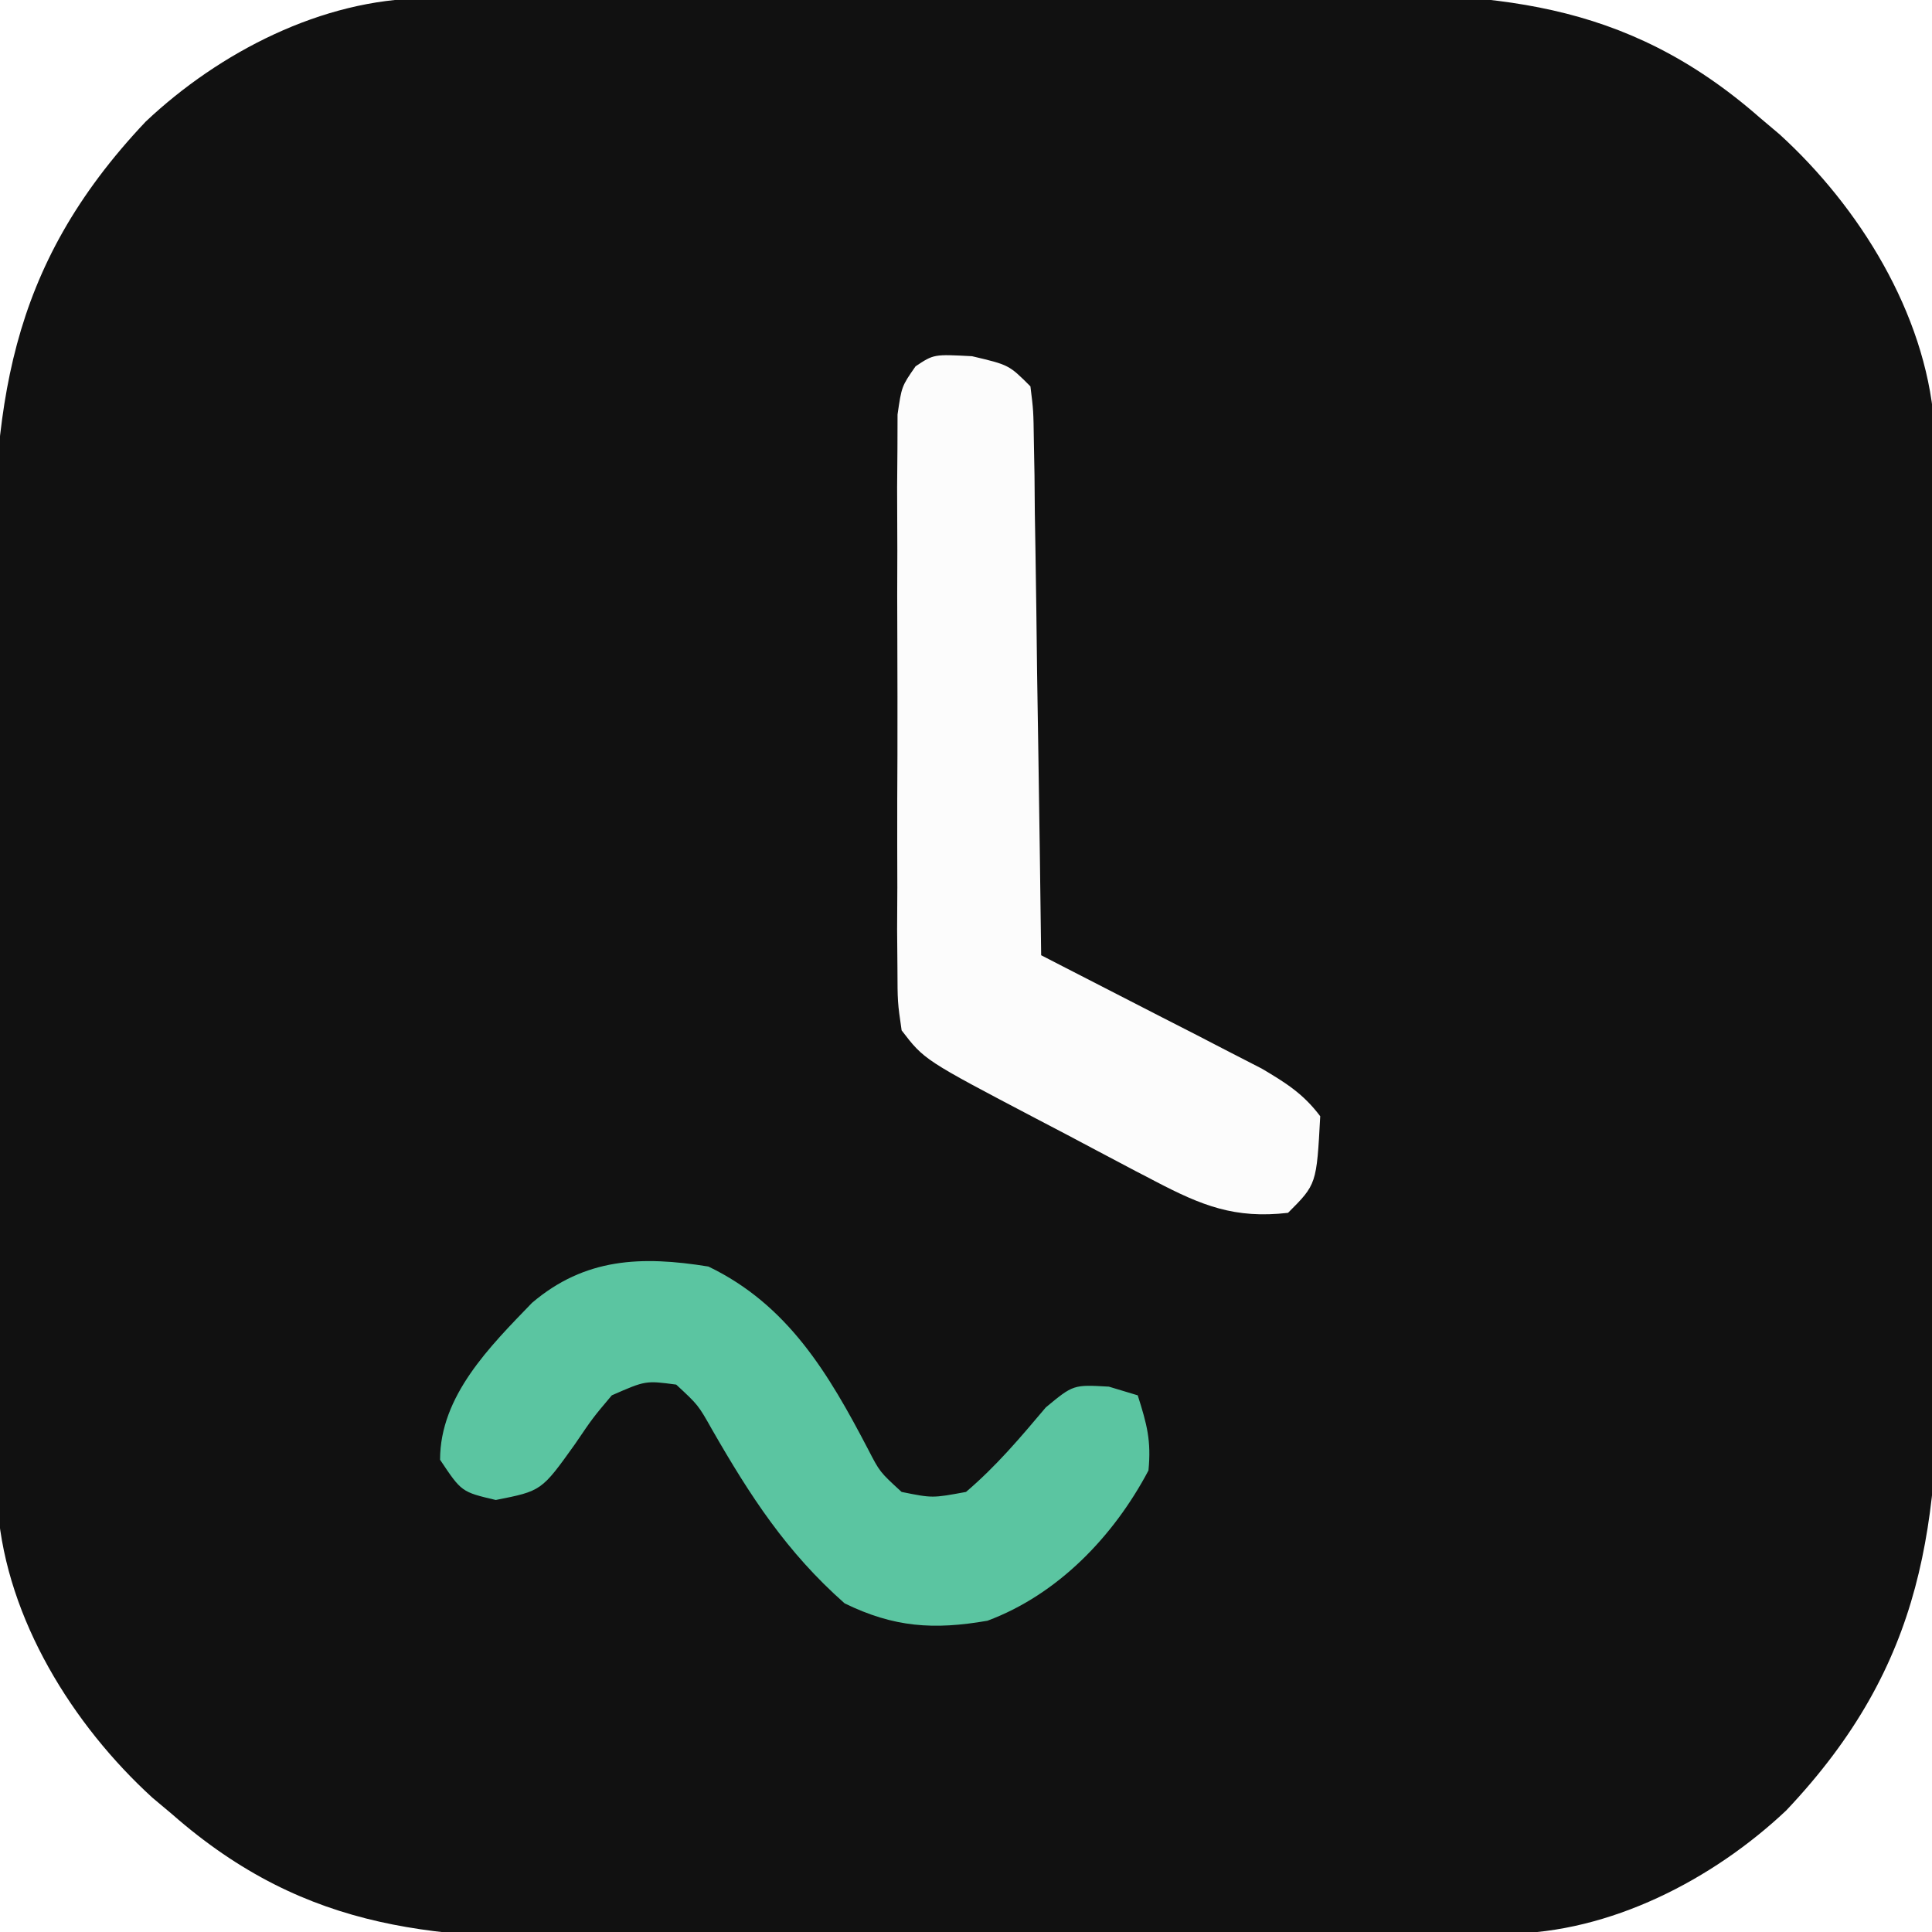
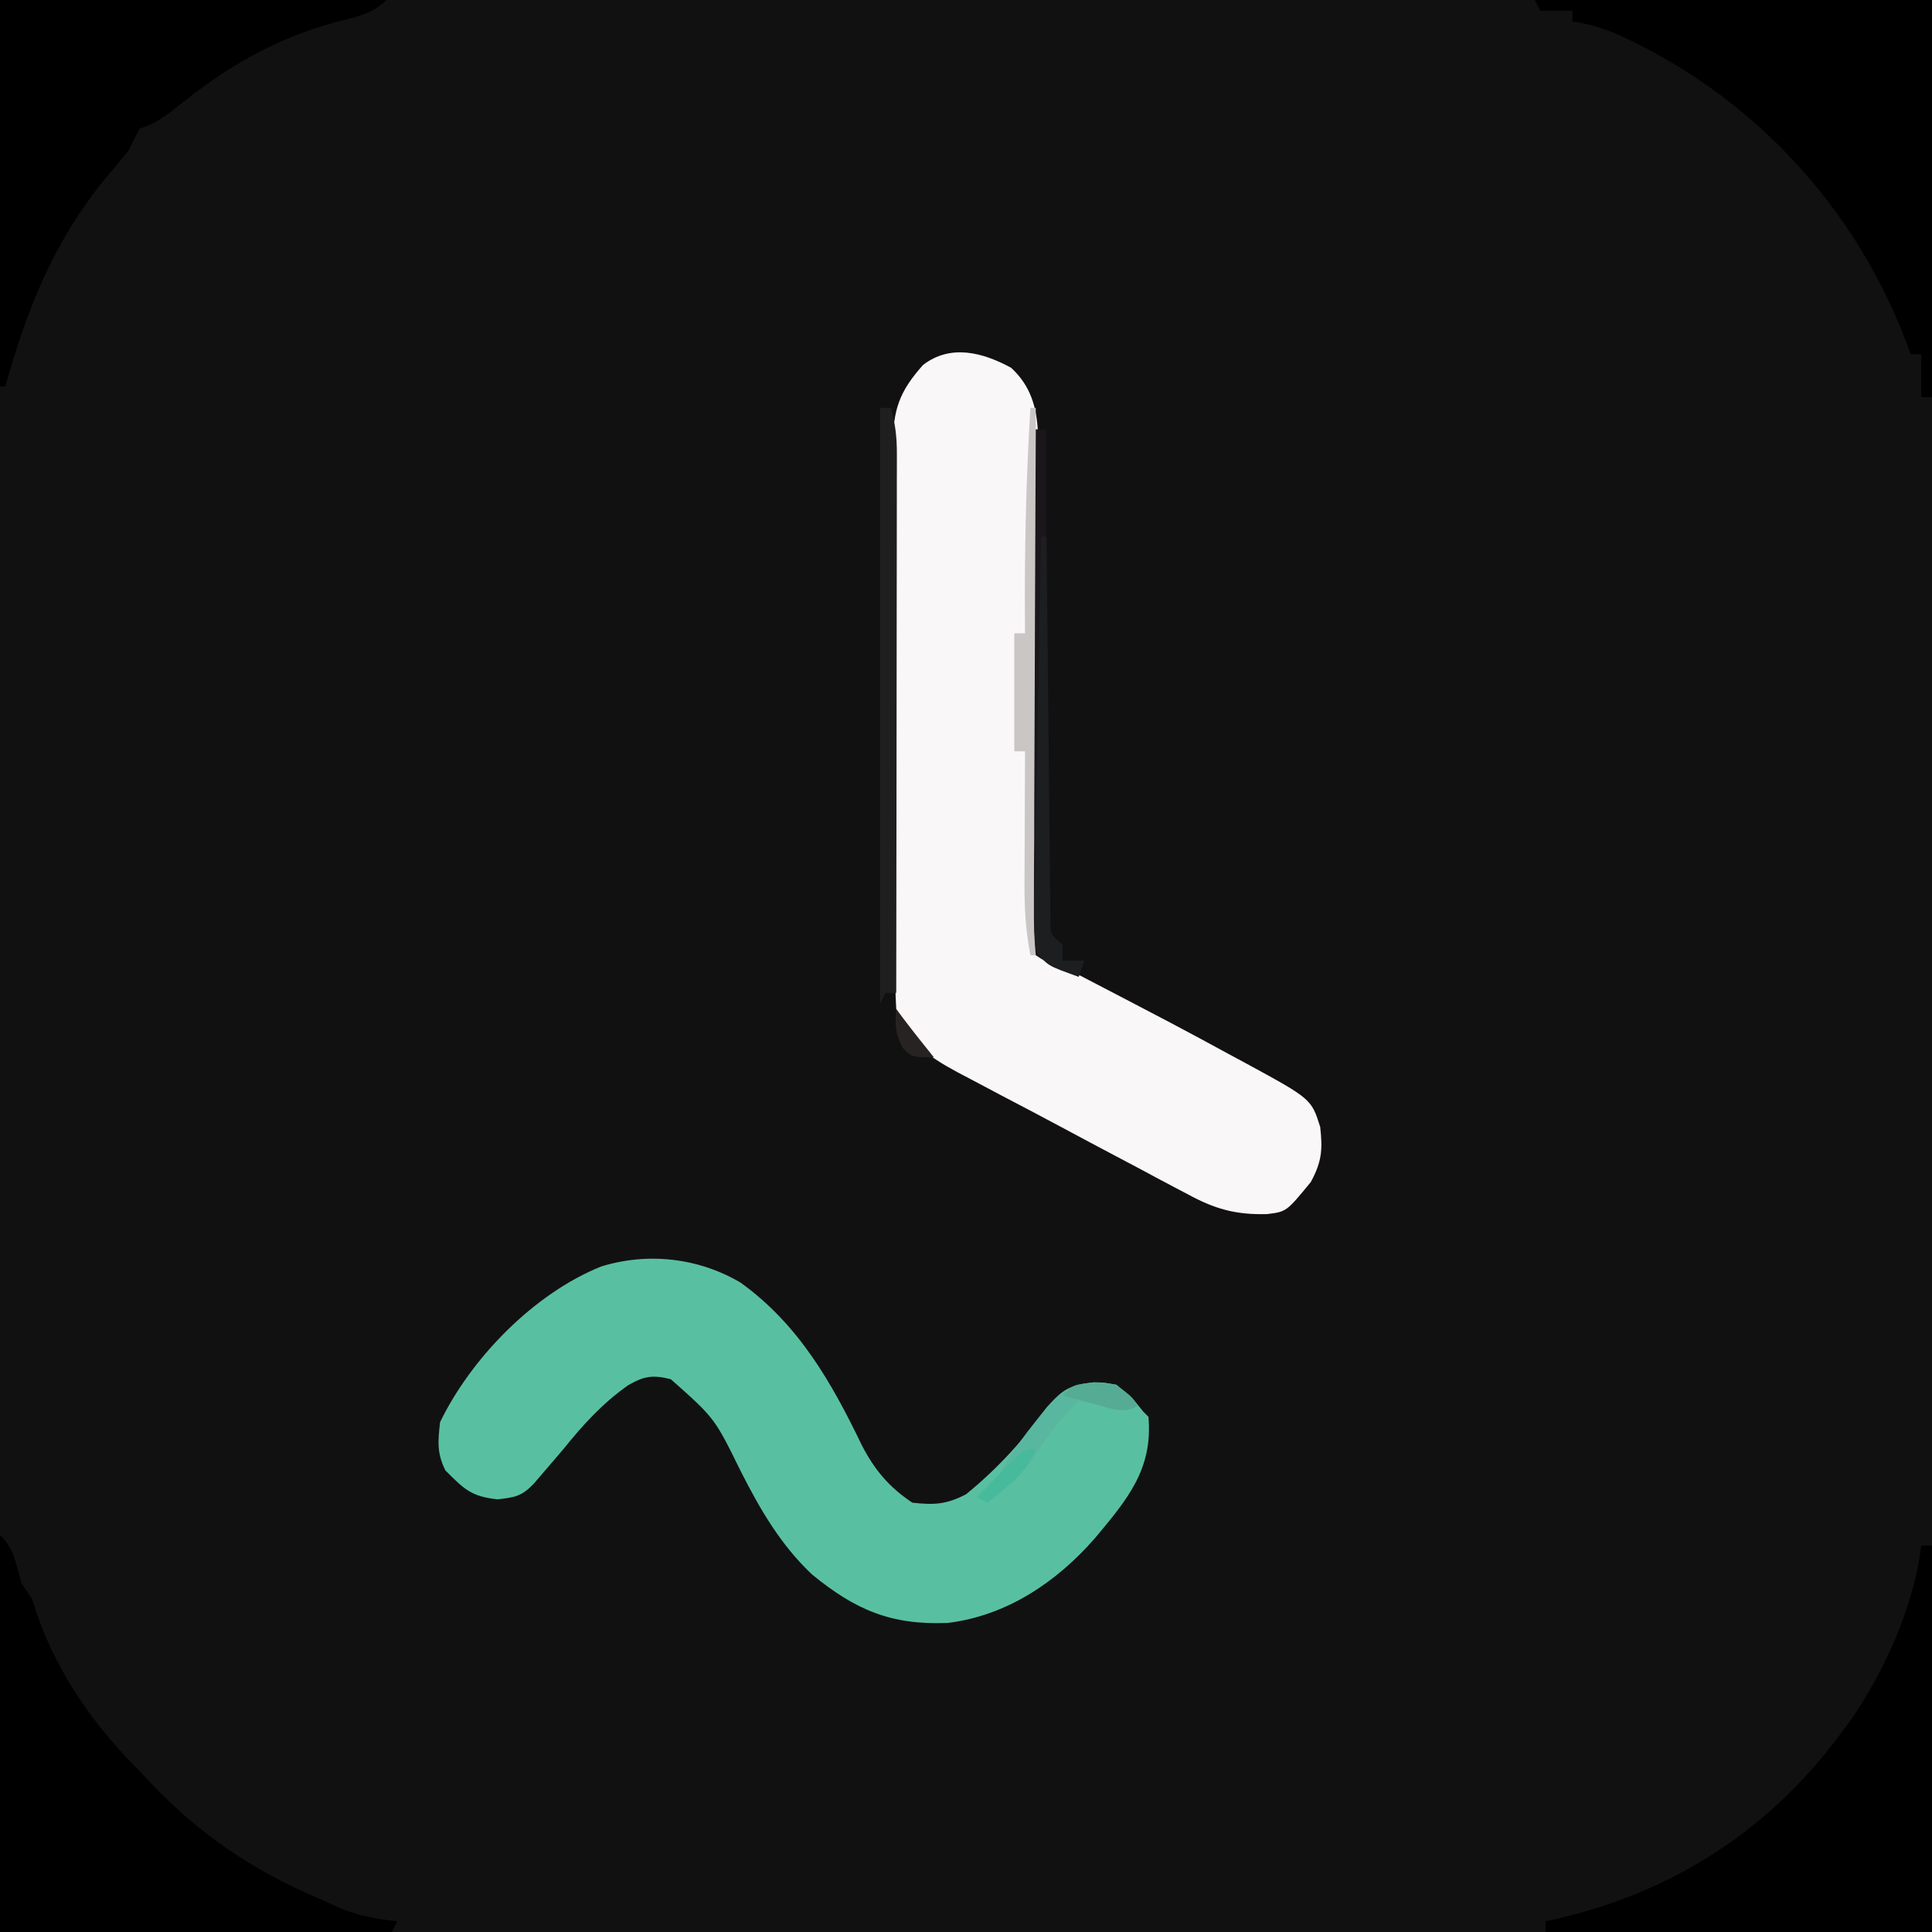
- <svg xmlns="http://www.w3.org/2000/svg" version="1.1" width="180" height="180">
-   <path d="M0 0 C0.91 -0.01 1.81 -0.02 2.74 -0.03 C3.73 -0.03 4.72 -0.03 5.73 -0.04 C6.78 -0.05 7.82 -0.06 8.9 -0.06 C12.36 -0.09 15.81 -0.11 19.27 -0.12 C20.46 -0.12 21.64 -0.13 22.86 -0.14 C29.13 -0.16 35.4 -0.18 41.67 -0.2 C46.85 -0.21 52.03 -0.24 57.21 -0.28 C63.47 -0.33 69.73 -0.35 75.99 -0.36 C78.37 -0.37 80.75 -0.38 83.13 -0.41 C99.43 -0.56 111.71 -0.04 124.46 11.15 C125.05 11.65 125.65 12.15 126.26 12.67 C133.69 19.44 139.81 29.3 140.65 39.48 C140.74 42.2 140.77 44.93 140.77 47.66 C140.78 48.69 140.78 49.72 140.79 50.79 C140.82 54.19 140.83 57.6 140.83 61.01 C140.84 63.39 140.85 65.77 140.86 68.15 C140.88 73.13 140.88 78.12 140.89 83.11 C140.89 89.48 140.93 95.84 140.98 102.2 C141.01 107.12 141.01 112.04 141.01 116.96 C141.02 119.3 141.03 121.65 141.05 123.99 C141.2 142.14 139.84 155.13 126.88 168.83 C120.02 175.3 110.44 180.24 100.92 180.31 C100.02 180.32 99.11 180.33 98.18 180.33 C97.19 180.34 96.21 180.34 95.19 180.35 C94.15 180.35 93.1 180.36 92.03 180.37 C88.57 180.4 85.11 180.41 81.65 180.43 C80.47 180.43 79.28 180.44 78.06 180.44 C71.79 180.47 65.52 180.49 59.25 180.5 C54.07 180.52 48.89 180.55 43.72 180.59 C37.46 180.64 31.19 180.66 24.93 180.67 C22.55 180.67 20.17 180.69 17.79 180.71 C1.5 180.87 -10.79 180.35 -23.54 169.15 C-24.43 168.4 -24.43 168.4 -25.34 167.64 C-32.77 160.86 -38.89 151.01 -39.73 140.83 C-39.82 138.1 -39.84 135.38 -39.84 132.65 C-39.85 131.62 -39.86 130.58 -39.87 129.52 C-39.89 126.11 -39.9 122.71 -39.91 119.3 C-39.92 116.92 -39.93 114.54 -39.94 112.16 C-39.95 107.17 -39.96 102.19 -39.96 97.2 C-39.97 90.83 -40.01 84.47 -40.05 78.1 C-40.08 73.19 -40.09 68.27 -40.09 63.35 C-40.09 61.01 -40.11 58.66 -40.13 56.32 C-40.28 38.17 -38.92 25.18 -25.96 11.48 C-19.1 5.01 -9.52 0.07 0 0 Z " fill="#111111" transform="translate(39.53833,-0.1539001)" />
-   <path d="M0 0 C3.44 0.81 3.44 0.81 5.44 2.81 C5.72 5.07 5.72 5.07 5.76 7.9 C5.78 8.97 5.8 10.03 5.82 11.12 C5.83 12.27 5.84 13.42 5.85 14.6 C5.87 15.78 5.89 16.95 5.91 18.16 C5.97 21.92 6.02 25.68 6.06 29.44 C6.1 31.98 6.14 34.53 6.18 37.07 C6.28 43.32 6.36 49.56 6.44 55.81 C7.12 56.16 7.8 56.51 8.5 56.87 C11.59 58.45 14.67 60.04 17.75 61.62 C18.82 62.17 19.89 62.72 21 63.28 C22.03 63.81 23.05 64.35 24.11 64.89 C25.06 65.38 26.01 65.87 26.99 66.37 C29.24 67.7 30.87 68.72 32.44 70.81 C32.1 77.15 32.1 77.15 29.44 79.81 C24.48 80.38 21.41 79.14 17.05 76.86 C16.47 76.55 15.88 76.25 15.28 75.94 C14.06 75.29 12.83 74.65 11.61 74 C9.75 73 7.88 72.03 6.01 71.05 C-4.45 65.56 -4.45 65.56 -6.56 62.81 C-6.94 60.19 -6.94 60.19 -6.95 57.01 C-6.96 55.82 -6.97 54.63 -6.98 53.4 C-6.97 52.11 -6.97 50.83 -6.96 49.5 C-6.96 48.17 -6.97 46.83 -6.97 45.5 C-6.97 42.7 -6.97 39.91 -6.95 37.12 C-6.94 33.53 -6.95 29.95 -6.96 26.37 C-6.98 23.62 -6.97 20.87 -6.96 18.11 C-6.96 16.15 -6.97 14.19 -6.98 12.22 C-6.97 10.44 -6.97 10.44 -6.95 8.61 C-6.95 7.56 -6.95 6.51 -6.94 5.43 C-6.56 2.81 -6.56 2.81 -5.26 0.94 C-3.56 -0.19 -3.56 -0.19 0 0 Z " fill="#FCFCFC" transform="translate(90.5625,33.1875)" />
-   <path d="M0 0 C7.42 3.57 11.21 10 14.89 17.05 C15.97 19.14 15.97 19.14 18 21 C20.87 21.58 20.87 21.58 24 21 C26.82 18.6 29.05 15.95 31.44 13.12 C34 11 34 11 37.31 11.19 C38.2 11.46 39.09 11.72 40 12 C40.86 14.71 41.27 16.22 41 19 C37.76 25.13 32.57 30.55 26 33 C20.99 33.87 17.27 33.62 12.69 31.38 C7.28 26.6 3.9 21.39 0.33 15.17 C-0.95 12.9 -0.95 12.9 -3 11 C-5.85 10.62 -5.85 10.62 -9 12 C-10.77 14.1 -10.77 14.1 -12.44 16.56 C-15.55 20.91 -15.55 20.91 -19.81 21.75 C-23 21 -23 21 -25 18 C-25 12.04 -20.34 7.43 -16.43 3.38 C-11.5 -0.81 -6.24 -1.01 0 0 Z " fill="#5BC5A1" transform="translate(66,118)" />
+ <svg xmlns="http://www.w3.org/2000/svg" version="1.1" width="360" height="360">
+   <path d="M0 0 C118.8 0 237.6 0 360 0 C360 118.8 360 237.6 360 360 C241.2 360 122.4 360 0 360 C0 241.2 0 122.4 0 0 Z " fill="#121112" transform="translate(0,0)" />
+   <path d="M0 0 C3.6 3.34 4.76 7.29 4.98 12.05 C5 13.87 5.01 15.69 5.01 17.51 C5.02 18.5 5.03 19.5 5.04 20.52 C5.07 23.8 5.08 27.08 5.09 30.36 C5.11 32.64 5.12 34.92 5.14 37.19 C5.19 43.18 5.22 49.17 5.25 55.16 C5.28 61.27 5.32 67.38 5.37 73.5 C5.46 85.48 5.52 97.47 5.58 109.46 C6.21 109.79 6.84 110.12 7.5 110.46 C31.44 122.92 31.44 122.92 40.7 127.96 C42.06 128.69 42.06 128.69 43.44 129.43 C55.93 136.22 55.93 136.22 57.58 141.46 C58.05 145.72 57.88 147.91 55.83 151.71 C51.29 157.25 51.29 157.25 47.66 157.69 C41.81 157.84 37.91 156.74 32.82 153.95 C32.11 153.58 31.41 153.21 30.68 152.83 C28.41 151.64 26.15 150.43 23.89 149.21 C22.33 148.38 20.76 147.56 19.2 146.73 C16.09 145.09 12.99 143.44 9.89 141.77 C6.12 139.75 2.33 137.75 -1.47 135.77 C-3.43 134.73 -5.4 133.69 -7.36 132.65 C-8.24 132.19 -9.12 131.73 -10.02 131.25 C-15.5 128.29 -19.37 125.62 -21.42 119.46 C-21.52 117.93 -21.57 116.39 -21.58 114.86 C-21.58 113.91 -21.59 112.97 -21.6 111.99 C-21.61 110.96 -21.61 109.92 -21.61 108.86 C-21.62 107.77 -21.63 106.68 -21.64 105.55 C-21.66 101.93 -21.68 98.31 -21.7 94.7 C-21.7 93.46 -21.71 92.22 -21.71 90.95 C-21.74 85.09 -21.75 79.23 -21.77 73.36 C-21.78 66.6 -21.82 59.85 -21.87 53.09 C-21.91 47.23 -21.93 41.37 -21.94 35.5 C-21.94 33.02 -21.96 30.53 -21.98 28.04 C-22.01 24.55 -22.01 21.07 -22.01 17.58 C-22.02 16.55 -22.04 15.53 -22.06 14.47 C-22 7.81 -20.88 4.46 -16.42 -0.54 C-11.27 -4.49 -5.24 -2.86 0 0 Z " fill="#FAF7F9" transform="translate(188.4219,68.53906)" />
+   <path d="M0 0 C10.83 7.81 16.93 18.55 22.62 30.36 C25 34.93 27.68 38.12 32 41 C36.05 41.46 38.37 41.33 42 39.44 C48.02 34.55 52.83 29.16 57.42 22.92 C60.05 19.72 61.75 19.03 65.88 18.56 C69.48 18.63 69.96 18.96 72.94 21.44 C73.62 22.28 74.3 23.13 75 24 C75.33 24.33 75.66 24.66 76 25 C76.84 34.78 72.09 40.36 66.06 47.58 C58.9 55.8 49.58 62.07 38.61 63.41 C28.03 63.85 21.38 60.98 13.31 54.38 C7.47 48.87 3.65 42.28 0.04 35.17 C-4.84 25.23 -4.84 25.23 -13 18 C-16.35 17.15 -17.96 17.4 -20.94 19.11 C-25.73 22.48 -29.35 26.47 -33 31 C-34.24 32.46 -35.49 33.92 -36.75 35.38 C-37.32 36.04 -37.89 36.71 -38.48 37.4 C-40.75 39.79 -41.92 39.99 -45.25 40.38 C-50.19 39.88 -51.54 38.46 -55 35 C-56.61 31.77 -56.4 29.59 -56 26 C-50.18 14 -38.46 2.01 -26 -3 C-17.26 -5.71 -7.82 -4.62 0 0 Z " fill="#58C0A1" transform="translate(138,239)" />
+   <path d="M0 0 C24.42 0 48.84 0 74 0 C74 24.42 74 48.84 74 74 C73.34 74 72.68 74 72 74 C72 71.36 72 68.72 72 66 C71.34 66 70.68 66 70 66 C69.8 65.44 69.61 64.88 69.41 64.3 C59.82 38.61 40.66 18.01 15.93 6.64 C12.98 5.34 10.21 4.44 7 4 C7 3.34 7 2.68 7 2 C5.02 2 3.04 2 1 2 C0.67 1.34 0.34 0.68 0 0 Z " fill="#000000" transform="translate(286,0)" />
+   <path d="M0 0 C2.69 2.69 2.98 5.38 4 9 C4.99 10.49 4.99 10.49 6 12 C6.29 12.89 6.57 13.78 6.87 14.7 C10.7 25.89 17.68 35.73 26 44 C26.71 44.76 27.42 45.51 28.14 46.29 C37.46 56.06 47.57 62.81 60 68 C60.7 68.33 61.41 68.66 62.13 69 C66.04 70.83 69.71 71.56 74 72 C73.67 72.66 73.34 73.32 73 74 C48.91 74 24.82 74 0 74 C0 49.58 0 25.16 0 0 Z " fill="#000000" transform="translate(0,286)" />
+   <path d="M0 0 C0.66 0 1.32 0 2 0 C2 23.76 2 47.52 2 72 C-21.76 72 -45.52 72 -70 72 C-70 71.34 -70 70.68 -70 70 C-69.27 69.84 -68.55 69.68 -67.8 69.52 C-46.17 64.5 -28.2 52.94 -15 35 C-14.38 34.17 -13.77 33.34 -13.13 32.49 C-6.72 23.18 -1.4 11.3 0 0 Z " fill="#000000" transform="translate(358,288)" />
+   <path d="M0 0 C23.76 0 47.52 0 72 0 C69.18 2.82 65.82 3.26 62.06 4.25 C50.92 7.4 42.3 12.44 33.33 19.66 C30.87 21.63 29.02 22.99 26 24 C25.3 25.32 24.64 26.65 24 28 C22.61 29.73 21.19 31.44 19.75 33.12 C10.12 44.8 5.03 57.5 1 72 C0.67 72 0.34 72 0 72 C0 48.24 0 24.48 0 0 Z " fill="#000000" transform="translate(0,0)" />
+   <path d="M0 0 C0.66 0 1.32 0 2 0 C2.83 2.9 3.12 5.46 3.12 8.47 C3.12 9.36 3.12 10.25 3.12 11.16 C3.12 12.13 3.12 13.1 3.11 14.09 C3.11 15.12 3.11 16.14 3.11 17.2 C3.11 20.59 3.11 23.97 3.1 27.36 C3.1 29.71 3.09 32.06 3.09 34.4 C3.09 40.59 3.08 46.77 3.07 52.95 C3.06 59.26 3.05 65.56 3.05 71.87 C3.04 84.25 3.02 96.62 3 109 C2.34 109 1.68 109 1 109 C0.5 109.99 0.5 109.99 0 111 C0 74.37 0 37.74 0 0 Z " fill="#201F1F" transform="translate(164,76)" />
+   <path d="M0 0 C0.33 0 0.66 0 1 0 C1 33.66 1 67.32 1 102 C0.67 102 0.34 102 0 102 C-0.9 97.41 -1.12 93.08 -1.1 88.41 C-1.1 87.71 -1.09 87.01 -1.09 86.29 C-1.09 84.07 -1.08 81.85 -1.06 79.62 C-1.06 78.11 -1.05 76.6 -1.05 75.08 C-1.04 71.39 -1.02 67.69 -1 64 C-1.66 64 -2.32 64 -3 64 C-3 56.74 -3 49.48 -3 42 C-2.34 42 -1.68 42 -1 42 C-1.01 41.44 -1.01 40.88 -1.02 40.3 C-1.12 26.83 -0.82 13.45 0 0 Z " fill="#C9C6C5" transform="translate(192,76)" />
+   <path d="M0 0 C0.66 0 1.32 0 2 0 C2 1 1.99 2 1.99 3.03 C1.94 18.85 2.1 34.67 2.29 50.48 C2.34 54.77 2.38 59.05 2.42 63.33 C2.46 67.53 2.5 71.73 2.56 75.93 C2.58 77.52 2.59 79.11 2.6 80.7 C2.62 82.9 2.65 85.1 2.68 87.3 C2.69 88.55 2.71 89.8 2.72 91.08 C2.7 94.12 2.7 94.12 5 96 C5 96.99 5 97.98 5 99 C6.32 99 7.64 99 9 99 C8.67 99.99 8.34 100.98 8 102 C5.03 100.88 2.67 99.78 0 98 C-0.29 94.86 -0.38 91.92 -0.34 88.78 C-0.34 87.82 -0.34 86.86 -0.34 85.88 C-0.34 82.71 -0.32 79.54 -0.29 76.37 C-0.29 74.17 -0.28 71.98 -0.28 69.78 C-0.27 64 -0.24 58.22 -0.21 52.43 C-0.18 46.54 -0.16 40.64 -0.15 34.74 C-0.11 23.16 -0.06 11.58 0 0 Z " fill="#1A1619" transform="translate(193,80)" />
+   <path d="M0 0 C2.5 2 2.5 2 4 4 C1.37 5.32 0.2 4.75 -2.62 4.06 C-3.44 3.87 -4.26 3.67 -5.1 3.47 C-6.04 3.24 -6.04 3.24 -7 3 C-11.65 8.01 -11.65 8.01 -15.5 13.62 C-17.71 17.12 -20.79 19.44 -24 22 C-24.66 21.67 -25.32 21.34 -26 21 C-25.4 20.44 -24.8 19.89 -24.19 19.31 C-21.96 17.13 -21.96 17.13 -20.61 14.68 C-18.92 11.87 -17.05 9.37 -15 6.81 C-14.32 5.95 -13.64 5.09 -12.94 4.21 C-9.18 -0.07 -5.51 -0.95 0 0 Z " fill="#59B7A0" transform="translate(208,258)" />
+   <path d="M0 0 C0.33 0 0.66 0 1 0 C1.01 0.92 1.02 1.85 1.02 2.8 C1.1 11.48 1.19 20.16 1.29 28.84 C1.34 33.31 1.38 37.77 1.42 42.23 C1.46 46.54 1.51 50.84 1.56 55.15 C1.58 56.79 1.59 58.44 1.6 60.08 C1.62 62.38 1.65 64.68 1.68 66.98 C1.69 68.29 1.71 69.6 1.72 70.95 C1.68 74.11 1.68 74.11 4 76 C4 76.99 4 77.98 4 79 C5.32 79 6.64 79 8 79 C7.67 79.99 7.34 80.98 7 82 C1.08 79.92 1.08 79.92 -1 77 C-1.25 74.44 -1.32 72.14 -1.25 69.59 C-1.24 68.84 -1.23 68.09 -1.22 67.31 C-1.19 64.83 -1.13 62.35 -1.07 59.86 C-1.05 58.14 -1.02 56.42 -0.99 54.7 C-0.92 50.16 -0.83 45.63 -0.74 41.1 C-0.65 36.47 -0.58 31.85 -0.5 27.22 C-0.35 18.15 -0.18 9.07 0 0 Z " fill="#1C1E20" transform="translate(194,100)" />
+   <path d="M0 0 C3.28 0.06 3.94 0.23 6.62 2.38 C7.12 3.04 7.62 3.69 8.12 4.38 C5.14 5.87 3.17 4.78 0 3.94 C-1.1 3.65 -2.19 3.36 -3.32 3.07 C-4.16 2.84 -5.01 2.61 -5.88 2.38 C-3.88 0.38 -3.88 0.38 0 0 Z " fill="#55AB94" transform="translate(203.875,257.625)" />
+   <path d="M0 0 C-1.38 3.21 -2.92 5.05 -5.62 7.25 C-6.57 8.03 -6.57 8.03 -7.54 8.83 C-8.02 9.21 -8.5 9.6 -9 10 C-9.66 9.67 -10.32 9.34 -11 9 C-9.55 7.49 -8.09 6 -6.62 4.5 C-5.41 3.25 -5.41 3.25 -4.16 1.97 C-2 0 -2 0 0 0 Z " fill="#47BA9B" transform="translate(193,270)" />
+   <path d="M0 0 C0.41 0.56 0.82 1.11 1.25 1.69 C3.12 4.16 5.05 6.58 7 9 C3 9 3 9 1.25 7.31 C-0.19 4.65 -0.25 2.98 0 0 Z " fill="#262322" transform="translate(167,188)" />
</svg>
